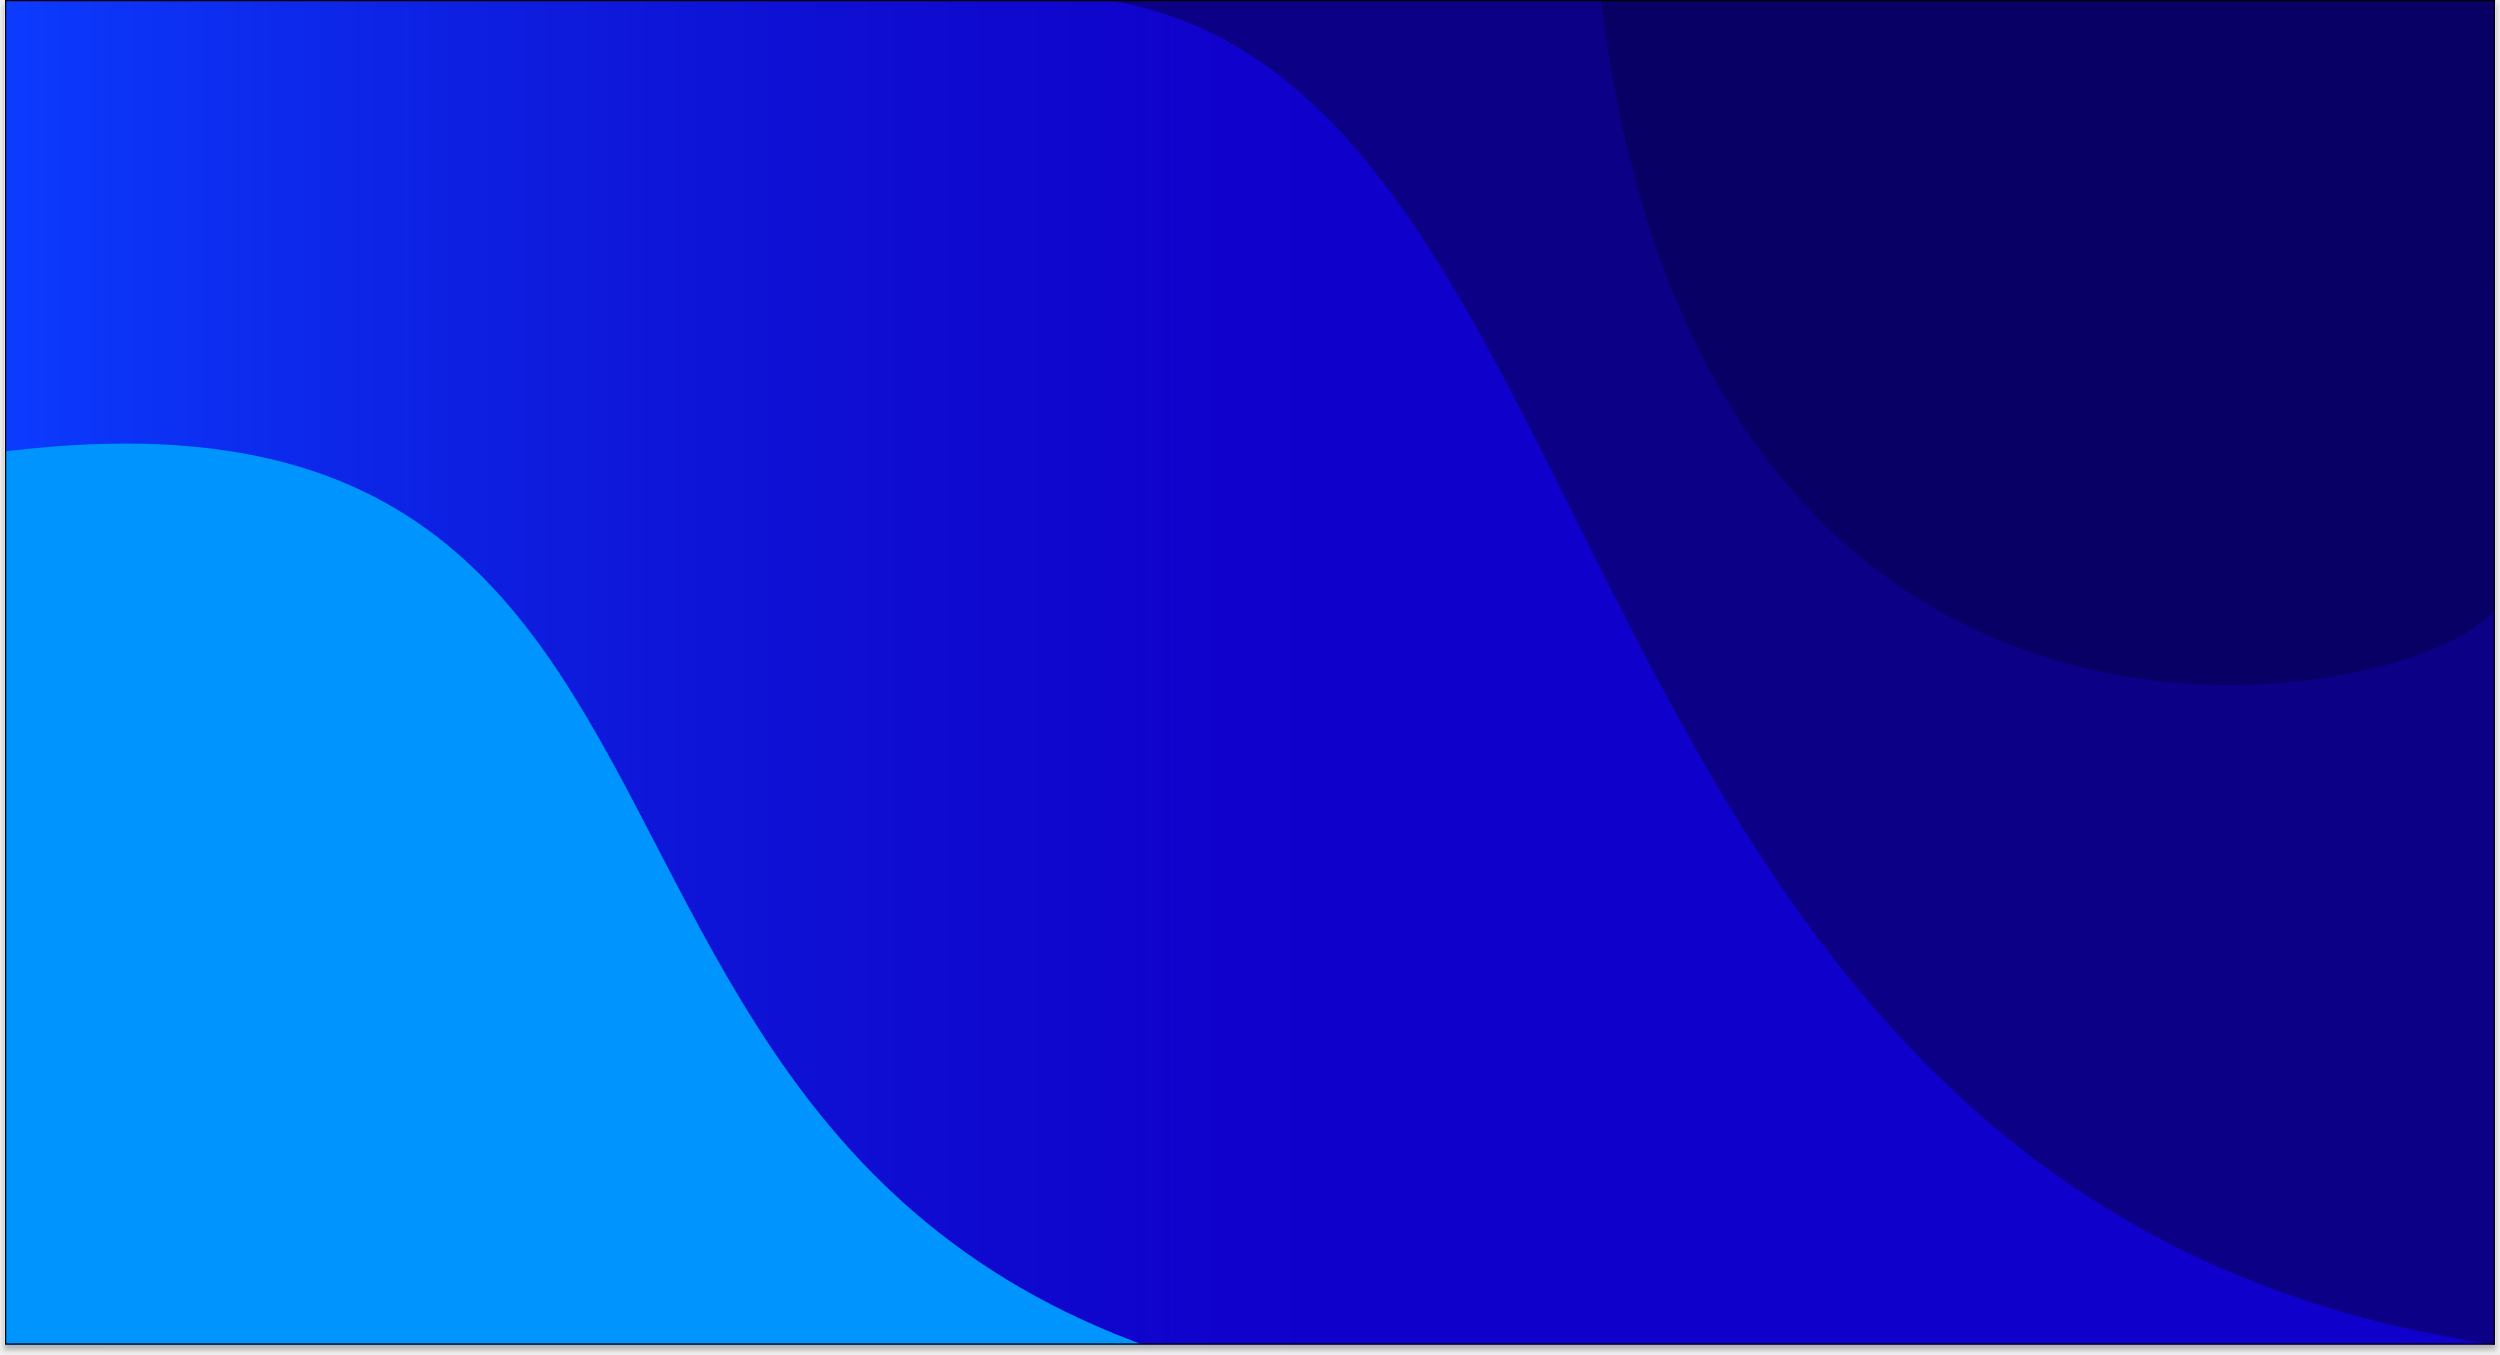
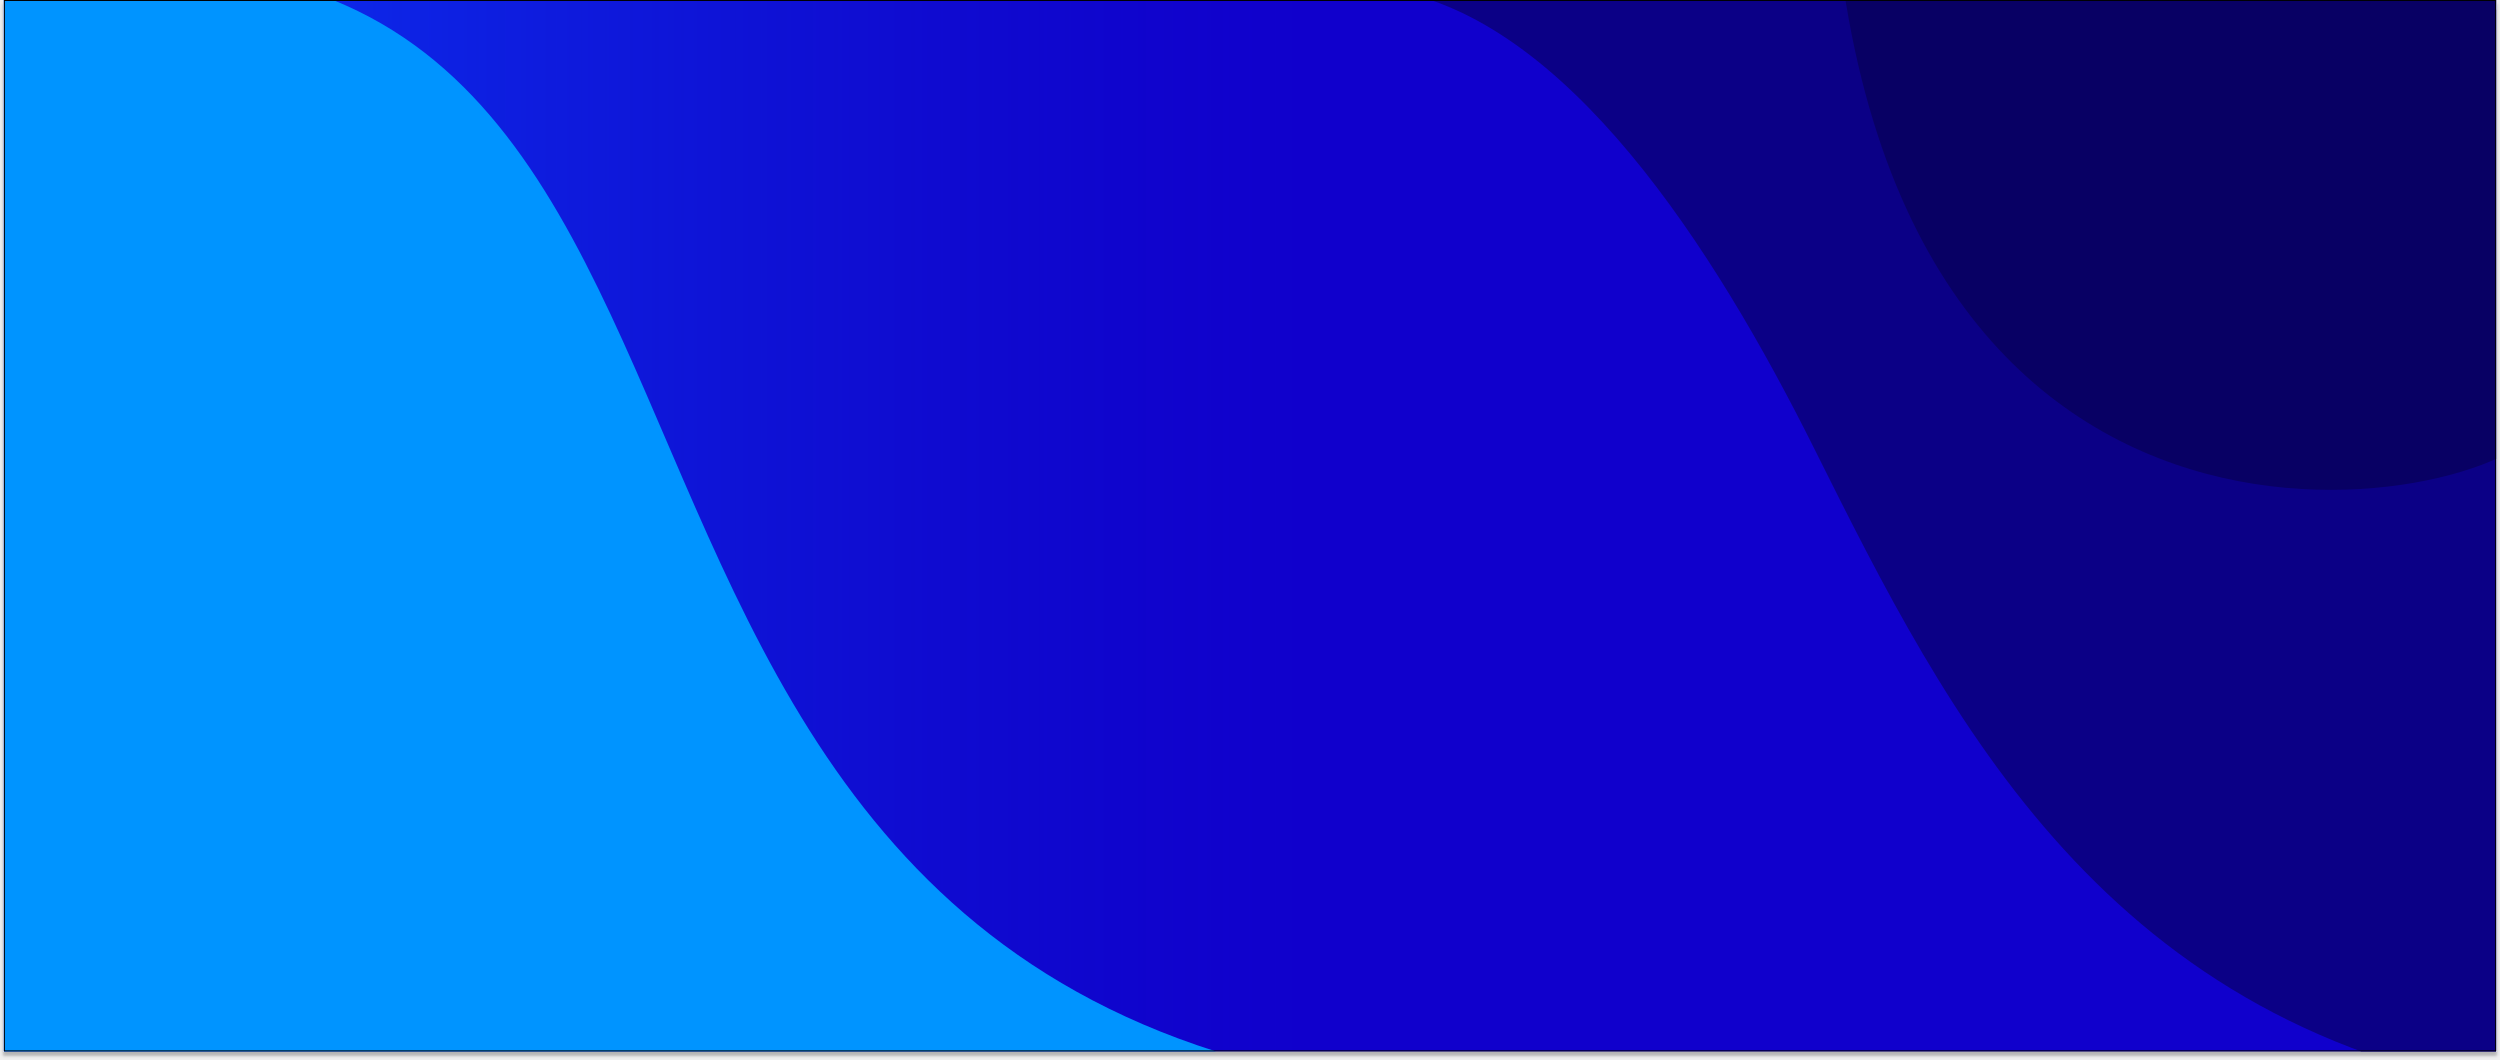
- <svg xmlns="http://www.w3.org/2000/svg" width="2008" height="1088" viewBox="0 0 2008 1088" fill="none">
+ <svg xmlns="http://www.w3.org/2000/svg" width="2568" height="1088" viewBox="0 0 2568 1088" fill="none">
  <g filter="url(#filter0_d_1_2)">
    <g clip-path="url(#clip0_1_2)">
-       <rect x="4" width="2000" height="1080" fill="white" />
-       <rect x="4" width="2000" height="1080" fill="#1400FF" />
-       <rect x="4" width="2000" height="1080" fill="url(#paint0_linear_1_2)" fill-opacity="0.4" />
-       <path d="M-63 373C734.431 224.906 295.397 1108.7 1229.3 1132.78L1391 1129C1332.92 1132.9 1279.16 1134.07 1229.3 1132.78L-63 1163V373Z" fill="#0094FF" />
-       <path fill-rule="evenodd" clip-rule="evenodd" d="M1265.49 416.603C1403.73 693.595 1564.86 1016.43 2004 1080V223.276C1957.58 222.059 1901.19 235.676 1840.37 250.362C1650.43 296.227 1417.31 352.519 1310 0H889C1072.16 29.257 1162.47 210.203 1265.49 416.603Z" fill="#0B0086" />
-       <path d="M2007 469C2050 543 1376 744 1286 0H2007C2002.67 18.667 2007 113.8 2007 469Z" fill="#080064" />
+       <rect x="4" width="2560" height="1080" fill="white" />
+       <rect x="4" width="2562" height="1080" fill="#1400FF" />
+       <rect x="4" width="2562" height="1080" fill="url(#paint0_linear_1_2)" fill-opacity="0.4" />
+       <path d="M-47 -8.006C939.642 -229.398 396.437 1091.82 1551.93 1127.82L1752 1122.17C1680.14 1128.01 1613.62 1129.75 1551.93 1127.82L-47 1173V-8.006Z" fill="#0094FF" />
+       <path fill-rule="evenodd" clip-rule="evenodd" d="M1863.49 460.603C2001.73 737.595 2162.86 1060.43 2602 1124V267.276C2555.58 266.059 2871.19 -37.324 2810.37 -22.637C2620.43 23.227 2387.31 79.519 2280 -273L1426 -11C1609.16 18.257 1760.47 254.203 1863.49 460.603Z" fill="#0B0086" />
+       <path d="M2610 422C2653 496 1979 697 1889 -47H2610C2605.67 -28.333 2610 66.8 2610 422Z" fill="#080064" />
    </g>
-     <rect x="4.5" y="0.5" width="1999" height="1079" stroke="black" />
+     <rect x="4.5" y="0.5" width="2559" height="1079" stroke="black" />
  </g>
  <defs>
-     <filter id="filter0_d_1_2" x="0" y="0" width="2008" height="1088" filterUnits="userSpaceOnUse" color-interpolation-filters="sRGB">
+     <filter id="filter0_d_1_2" x="0" y="0" width="2568" height="1088" filterUnits="userSpaceOnUse" color-interpolation-filters="sRGB">
      <feFlood flood-opacity="0" result="BackgroundImageFix" />
      <feColorMatrix in="SourceAlpha" type="matrix" values="0 0 0 0 0 0 0 0 0 0 0 0 0 0 0 0 0 0 127 0" result="hardAlpha" />
      <feOffset dy="4" />
      <feGaussianBlur stdDeviation="2" />
      <feComposite in2="hardAlpha" operator="out" />
      <feColorMatrix type="matrix" values="0 0 0 0 0 0 0 0 0 0 0 0 0 0 0 0 0 0 0.25 0" />
      <feBlend mode="normal" in2="BackgroundImageFix" result="effect1_dropShadow_1_2" />
      <feBlend mode="normal" in="SourceGraphic" in2="effect1_dropShadow_1_2" result="shape" />
    </filter>
-     <linearGradient id="paint0_linear_1_2" x1="4" y1="540" x2="2004" y2="540" gradientUnits="userSpaceOnUse">
+     <linearGradient id="paint0_linear_1_2" x1="4" y1="540" x2="2566" y2="540" gradientUnits="userSpaceOnUse">
      <stop stop-color="#0094FF" />
      <stop offset="0.525" stop-opacity="0.5" />
    </linearGradient>
    <clipPath id="clip0_1_2">
-       <rect x="4" width="2000" height="1080" fill="white" />
+       <rect x="4" width="2560" height="1080" fill="white" />
    </clipPath>
  </defs>
</svg>
